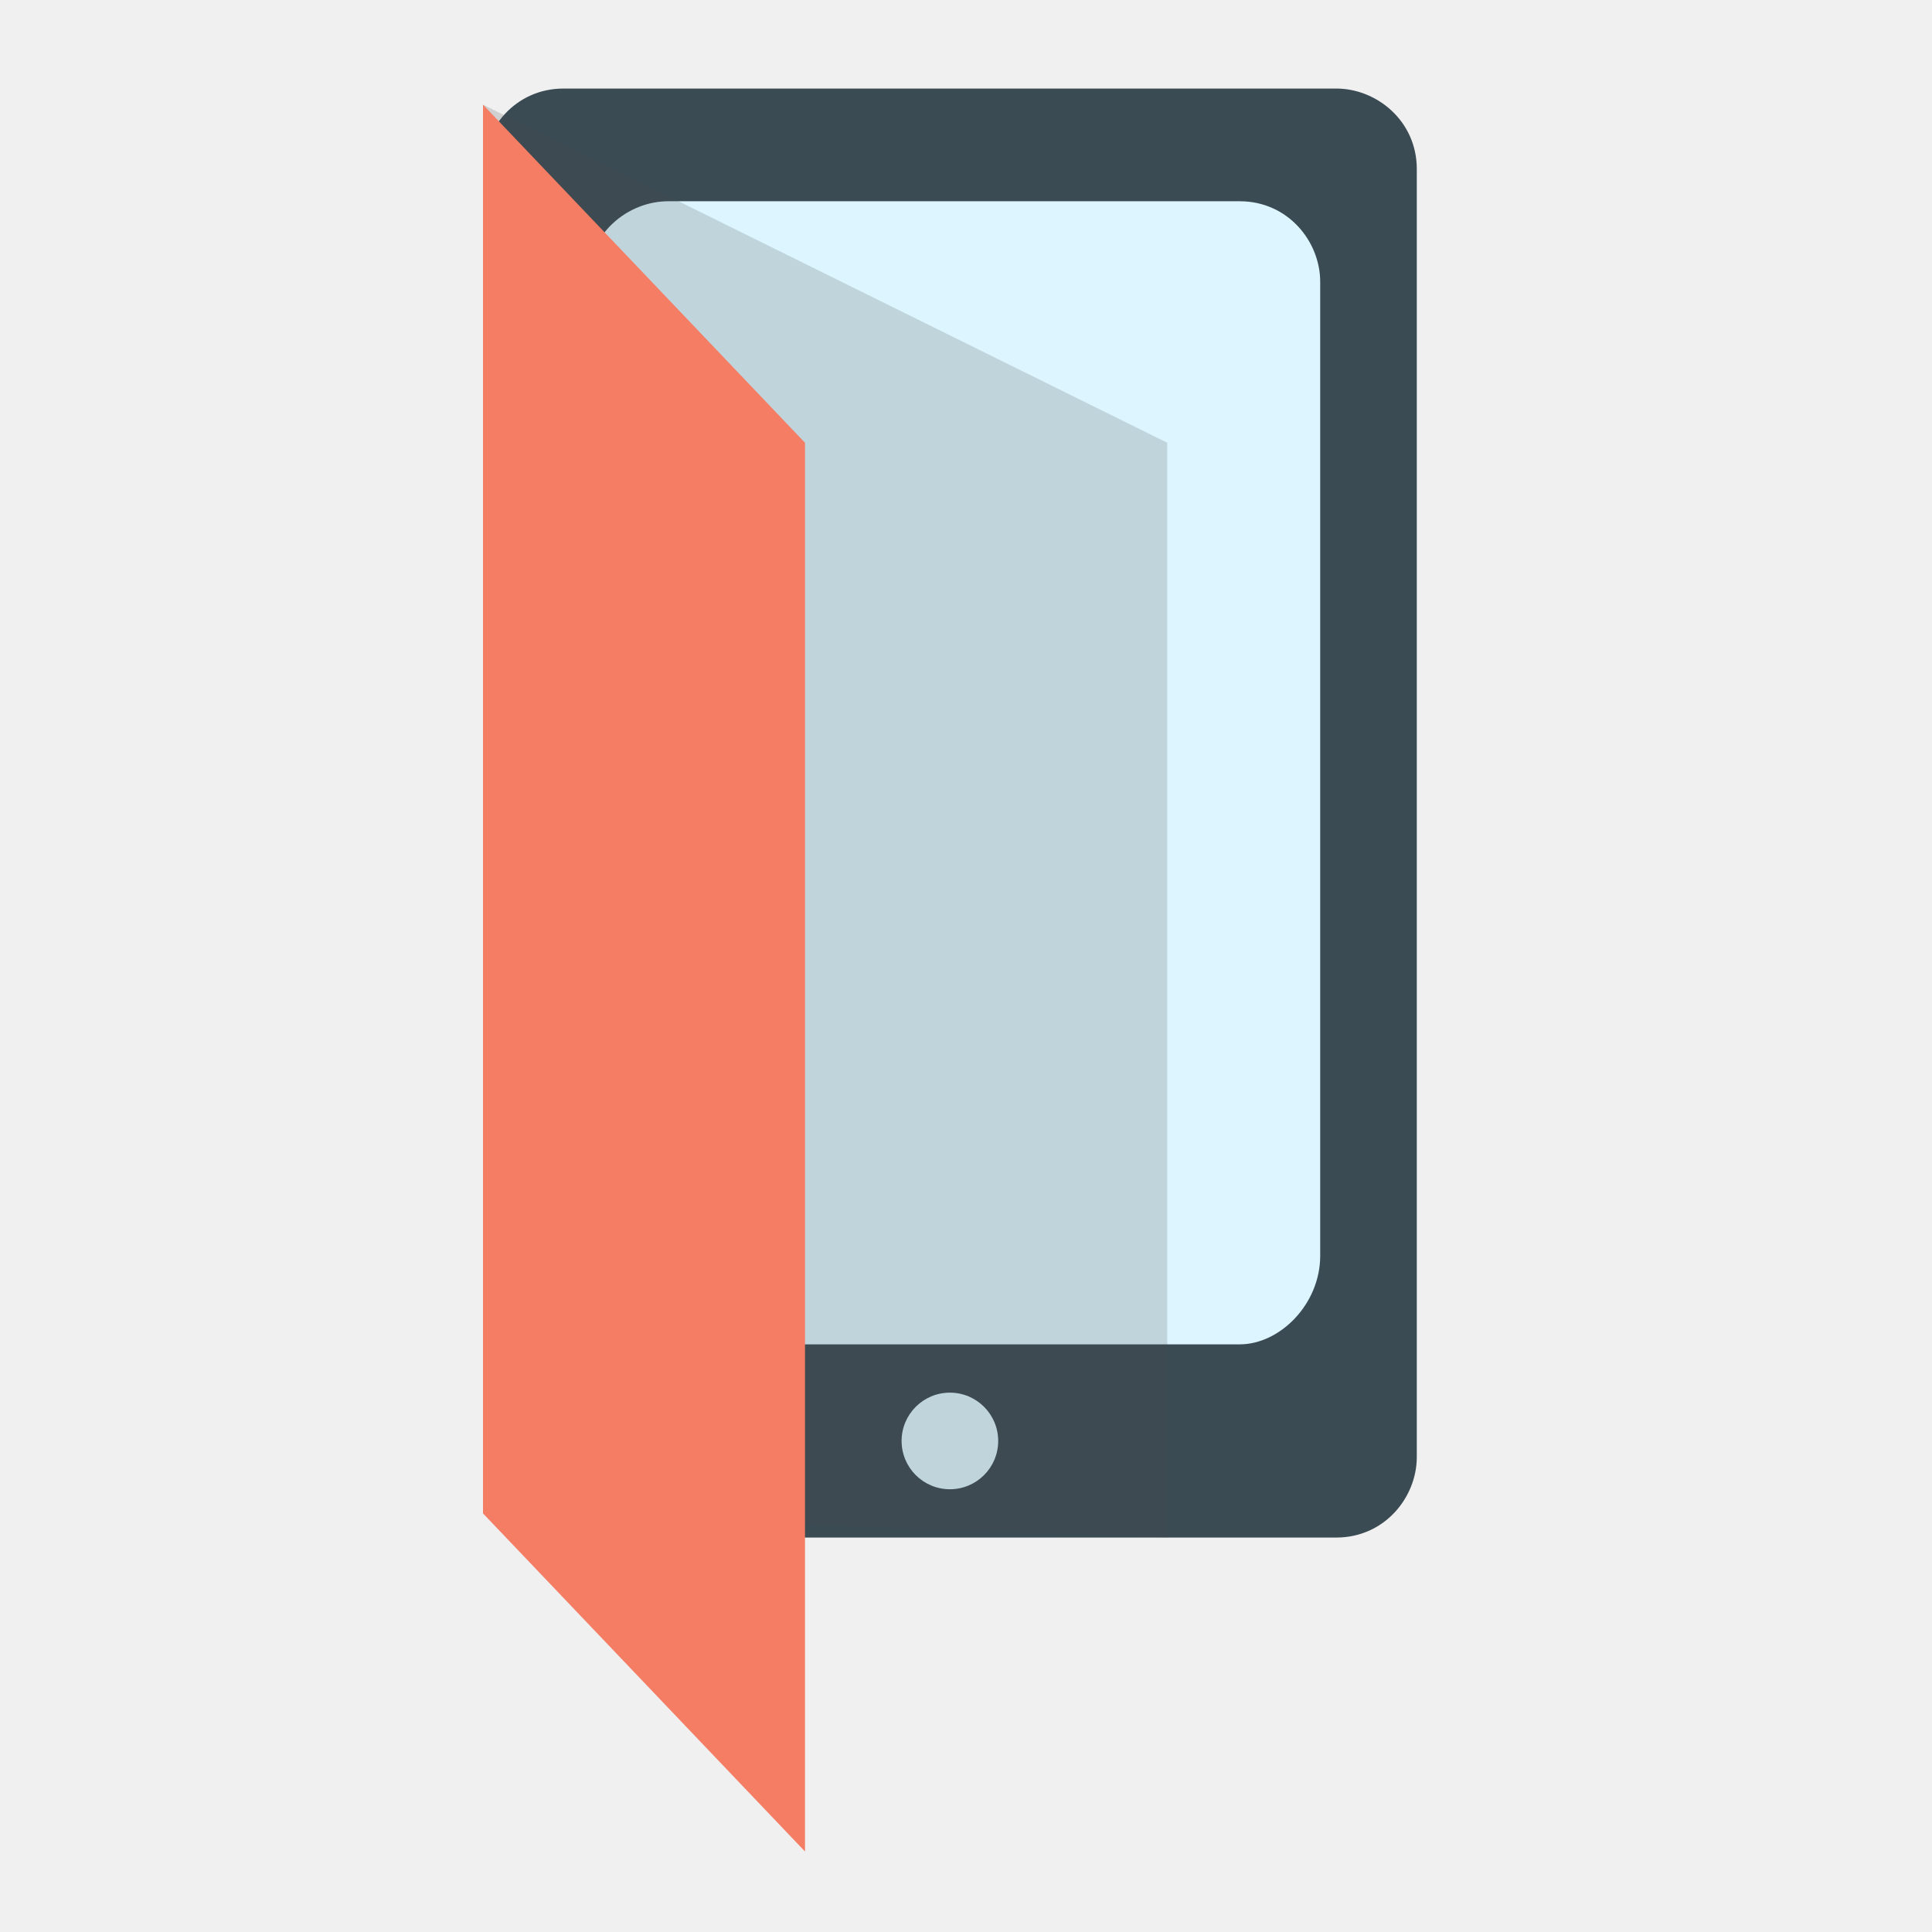
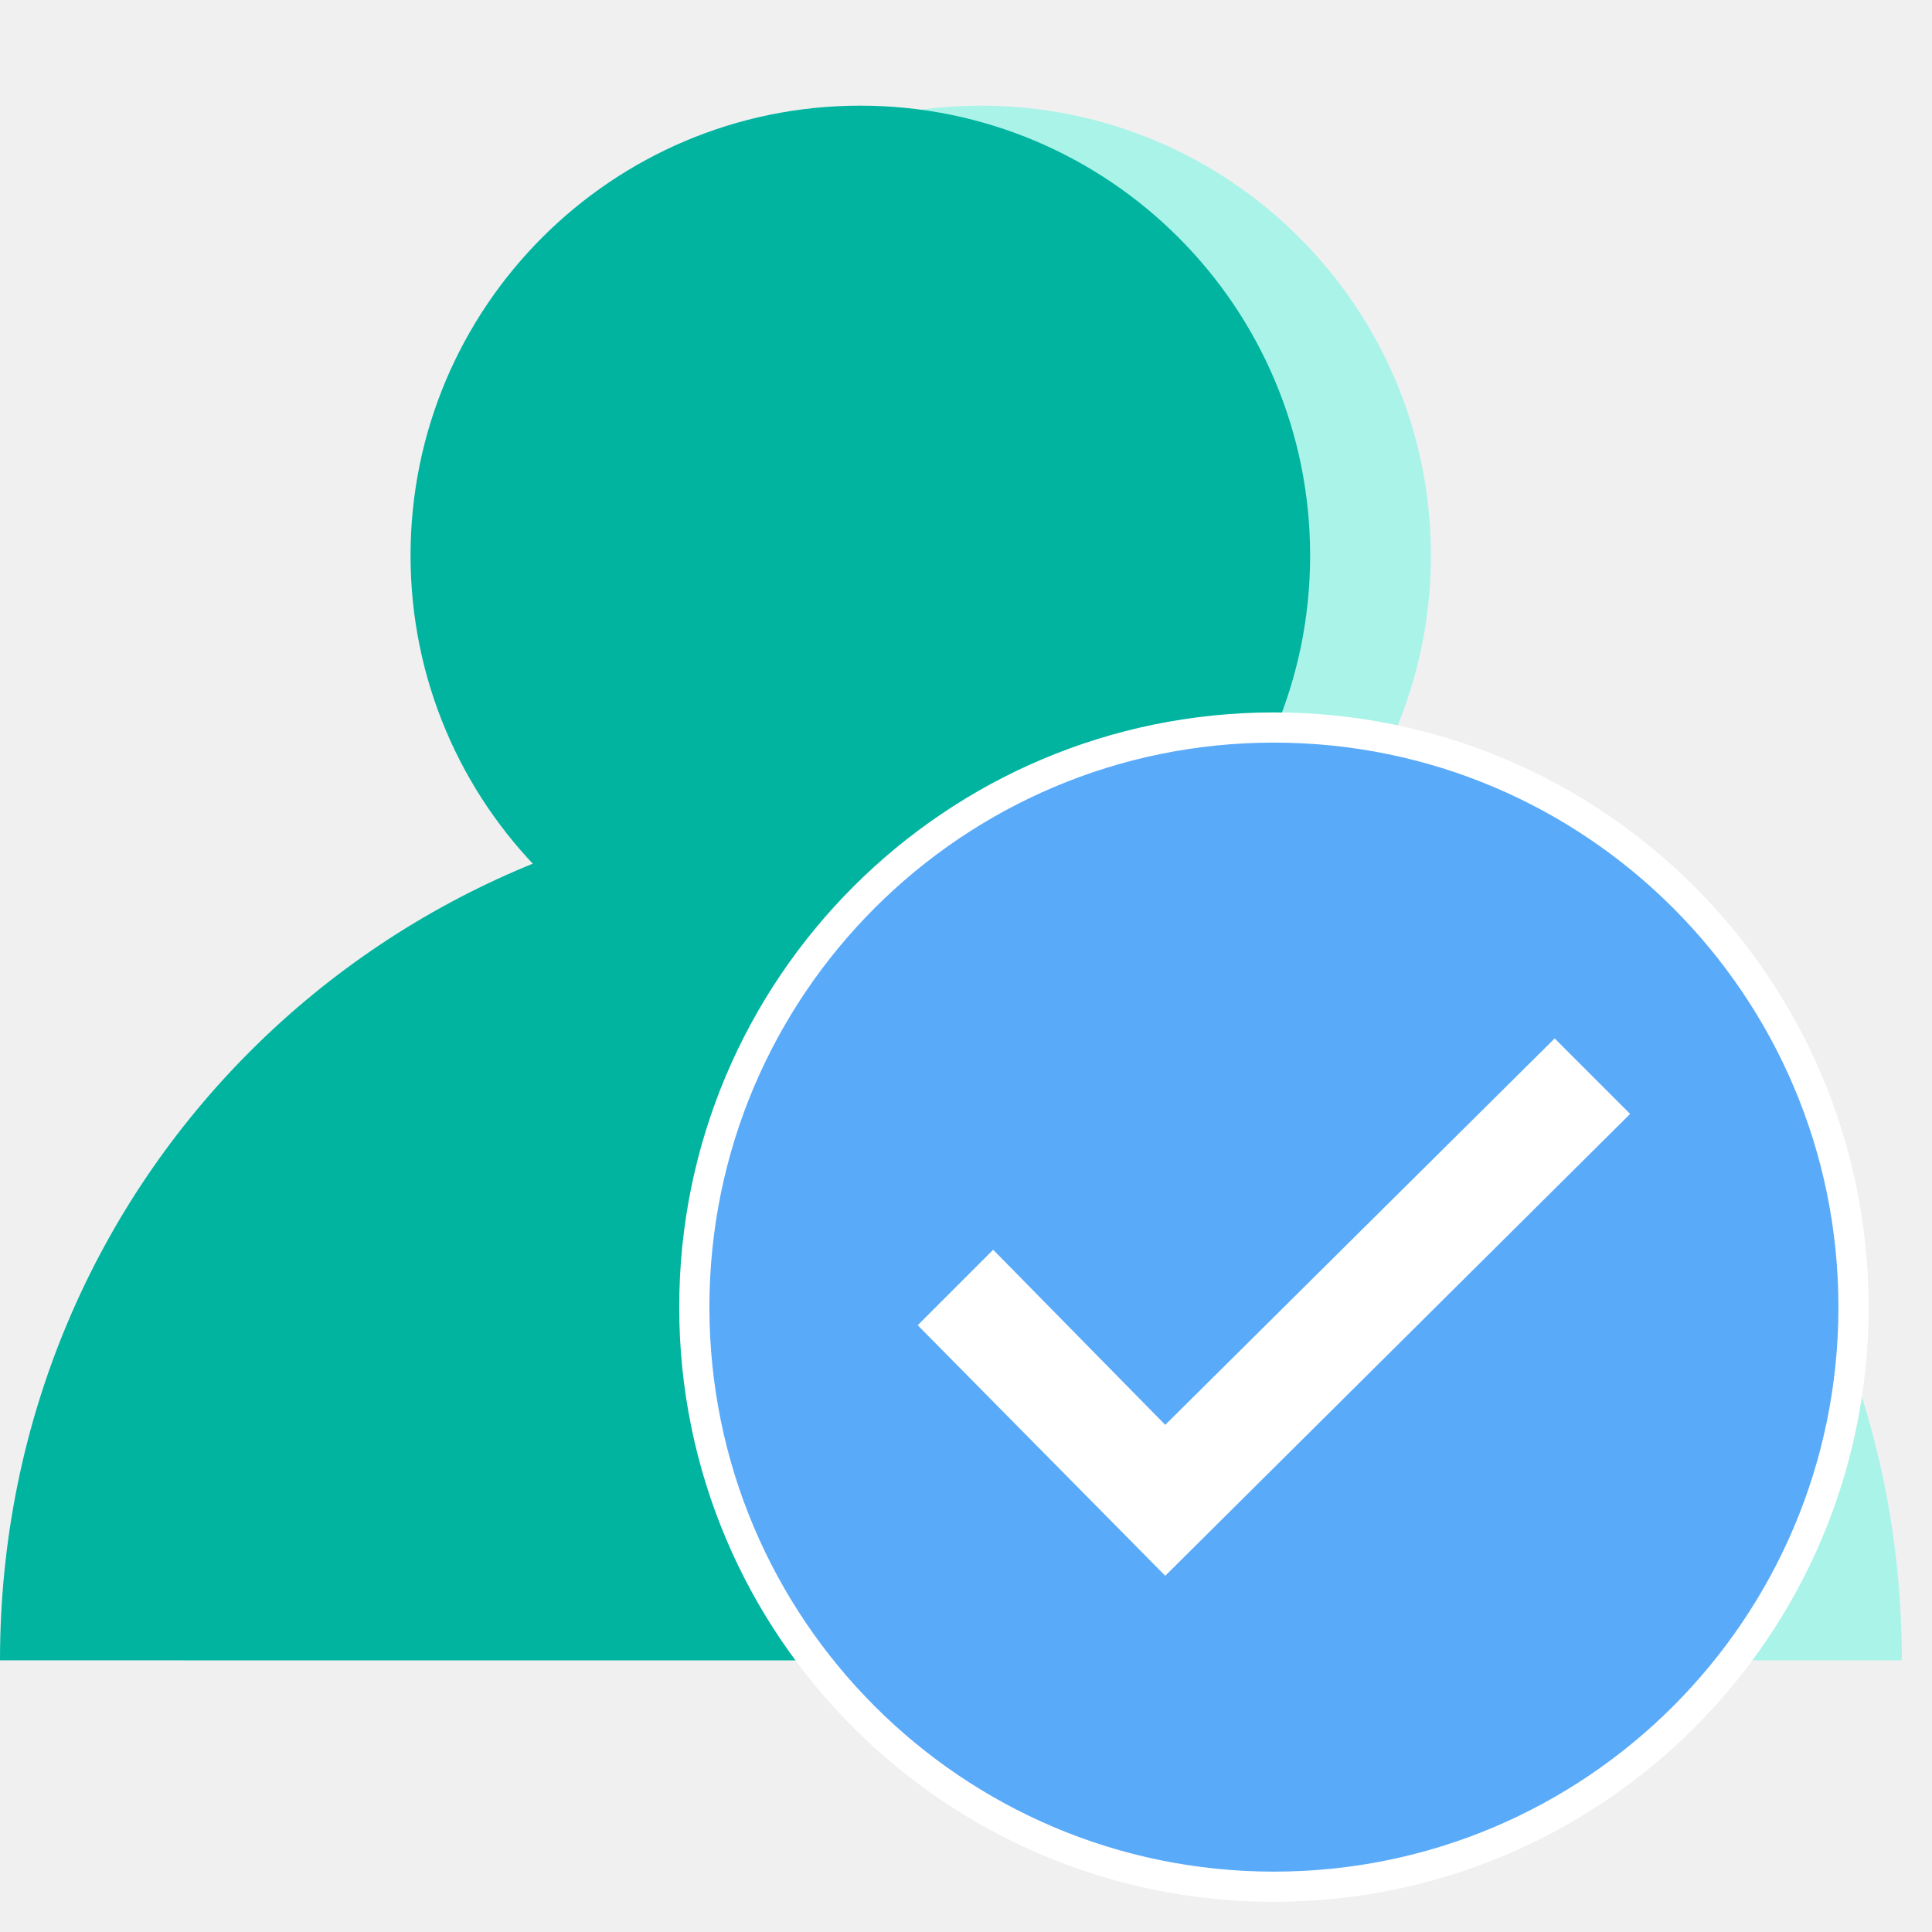
- <svg xmlns="http://www.w3.org/2000/svg" version="1.1" id="Layer_1" x="0px" y="0px" viewBox="0 0 24 24" enable-background="new 0 0 24 24" xml:space="preserve">
+ <svg xmlns="http://www.w3.org/2000/svg" version="1.1" id="Layer_1" x="0px" y="0px" viewBox="0 0 64 64" style="enable-background:new 0 0 64 64;" xml:space="preserve">
  <g>
-     <g>
-       <path fill="#3B4B54" d="M16.6,19.1H7c-0.5,0-1-0.4-1-1v-16c0-0.5,0.4-1,1-1h9.6c0.5,0,1,0.4,1,1v16C17.6,18.6,17.2,19.1,16.6,19.1    z" />
-       <path fill="#DCF5FF" d="M15.4,16.7H8.3c-0.6,0-1-0.5-1-1V3.5c0-0.6,0.5-1,1-1h7.1c0.6,0,1,0.5,1,1v12.1    C16.4,16.2,15.9,16.7,15.4,16.7z" />
-       <circle fill="#DCF5FF" cx="11.8" cy="17.9" r="0.6" />
-     </g>
-     <polygon opacity="0.19" fill="#474747" points="6,1.3 14.5,5.5 14.5,19.1 6,18.8  " />
-     <polygon fill="#F47D64" points="6,1.3 10,5.5 10,23 6,18.8  " />
+     <circle style="fill:#AAF3E8;" cx="32.5" cy="18.4" r="14.9" />
+     <path style="fill:#AAF3E8;" d="M63,55c0-16-12.7-28.5-28.5-28.5S6.1,39,6.1,55H63z" />
+     <circle style="fill:#00B4A0;" cx="28.5" cy="18.4" r="14.9" />
+     <path style="fill:#00B4A0;" d="M56.9,55c0-16-12.7-28.5-28.4-28.5S0,39,0,55H56.9z" />
  </g>
+   <circle style="fill:#5AAAFA;stroke:#FFFFFF;stroke-miterlimit:10;" cx="42.2" cy="43.3" r="19.2" />
+   <polygon style="fill-rule:evenodd;clip-rule:evenodd;fill:#FFFFFF;" points="38.6,47.2 32.9,41.4 30.4,43.9 38.6,52.2 54,36.9   51.5,34.4 " />
</svg>
